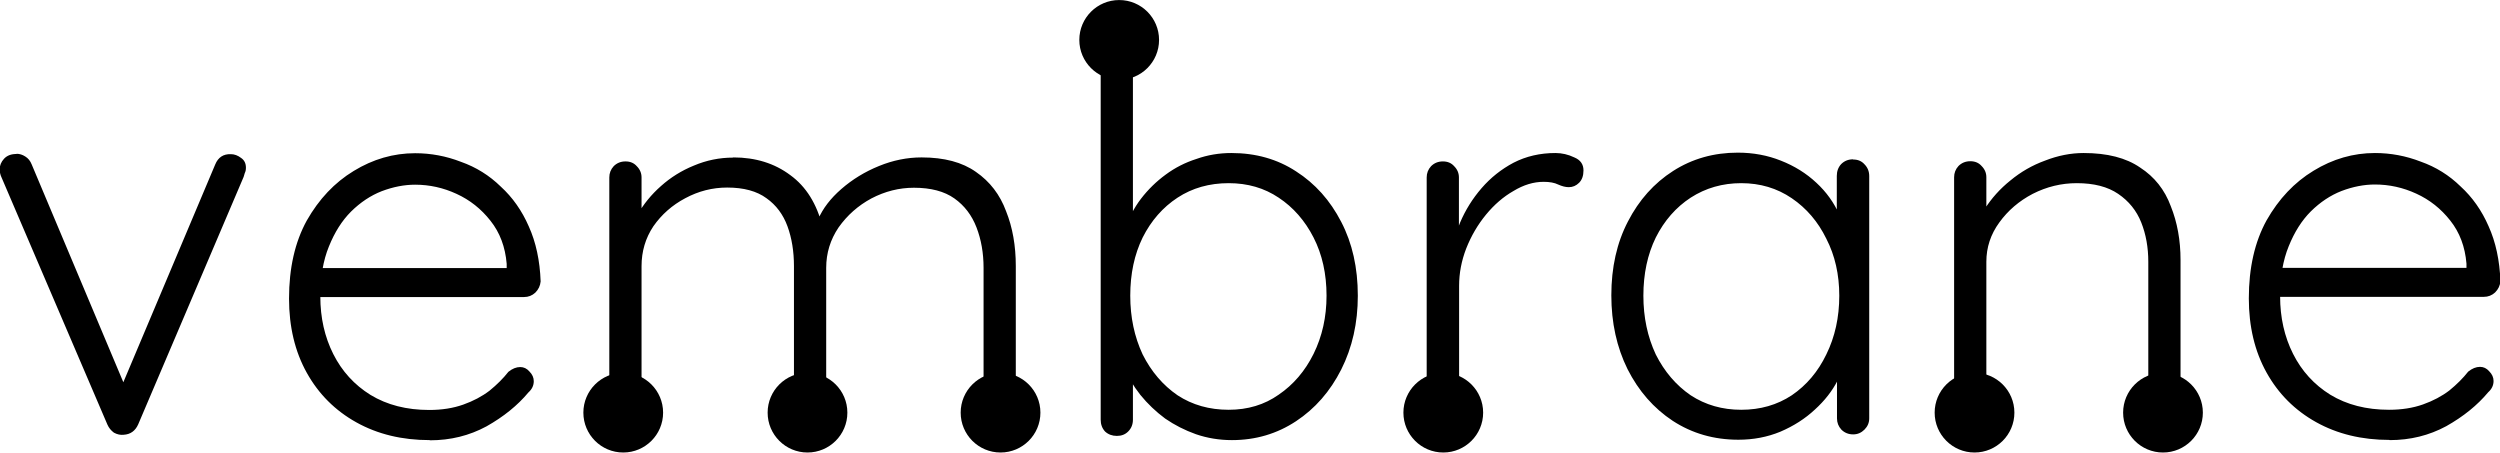
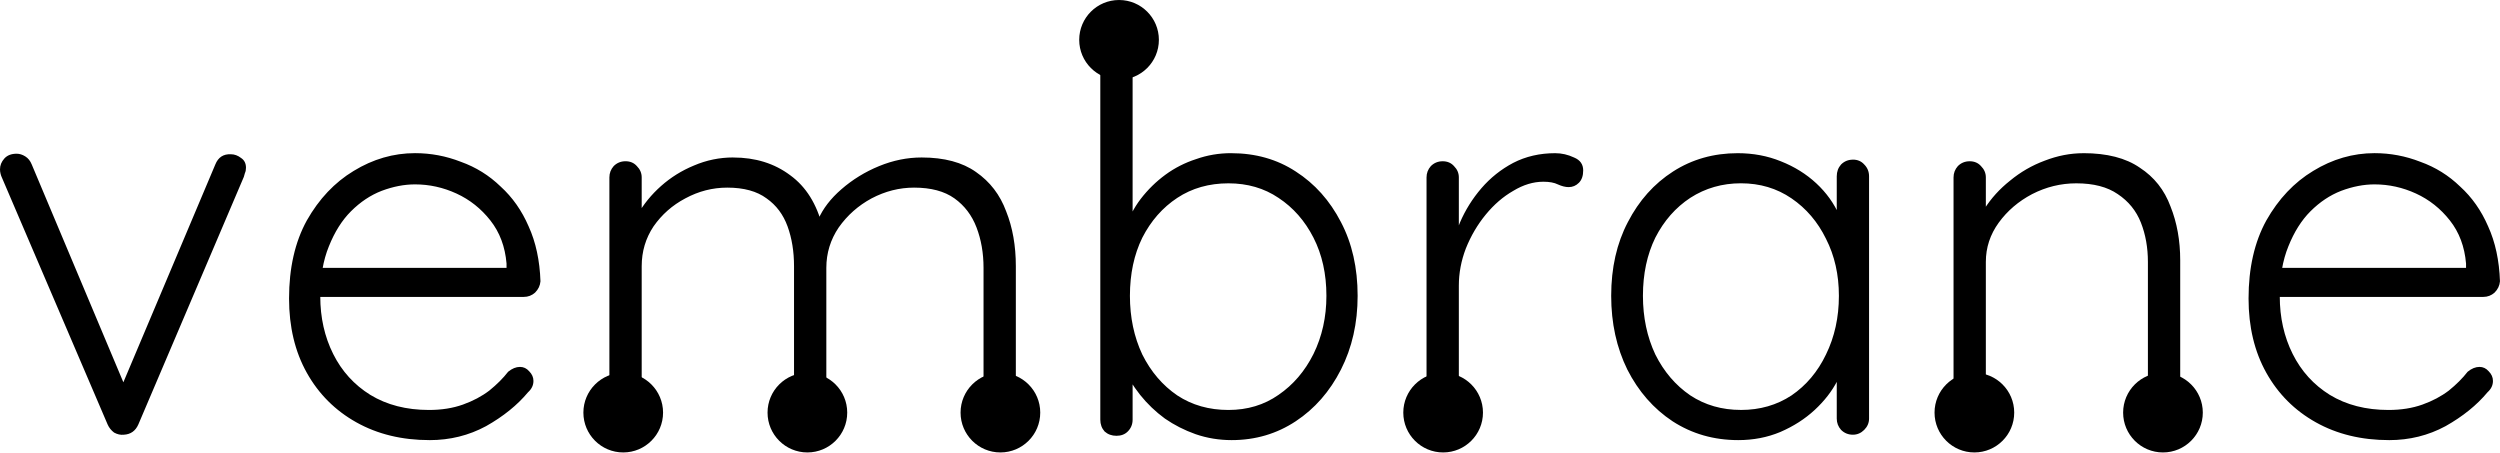
- <svg xmlns="http://www.w3.org/2000/svg" width="13.106mm" height="2.372mm" viewBox="0 0 13.106 2.372" version="1.1" id="svg1">
+ <svg xmlns="http://www.w3.org/2000/svg" width="146.721mm" height="26.553mm" viewBox="0 0 146.721 26.553" version="1.1" id="svg1">
  <defs id="defs1" />
-   <g id="layer1" transform="translate(-23.13776,-13.12778)">
-     <path style="font-size:2.822px;font-family:Quicksand;-inkscape-font-specification:Quicksand;text-align:end;text-anchor:end;stroke-width:0.265" d="m 23.225,13.934 q 0.023,0 0.045,0.014 0.023,0.014 0.034,0.042 l 0.494,1.174 -0.037,0.023 0.505,-1.197 q 0.023,-0.056 0.082,-0.054 0.028,0 0.054,0.02 0.025,0.017 0.025,0.051 0,0.017 -0.006,0.028 -0.003,0.009 -0.006,0.02 l -0.553,1.298 q -0.023,0.051 -0.076,0.054 -0.025,0.003 -0.051,-0.011 -0.023,-0.017 -0.034,-0.042 l -0.556,-1.298 q -0.003,-0.006 -0.006,-0.017 -0.003,-0.011 -0.003,-0.023 0,-0.031 0.023,-0.056 0.023,-0.025 0.065,-0.025 z m 2.165,1.501 q -0.217,0 -0.384,-0.093 -0.167,-0.093 -0.26,-0.26 -0.093,-0.167 -0.093,-0.389 0,-0.24 0.093,-0.409 0.096,-0.169 0.246,-0.26 0.152,-0.093 0.322,-0.093 0.124,0 0.24,0.045 0.119,0.042 0.209,0.13 0.093,0.085 0.147,0.209 0.056,0.124 0.062,0.288 -0.003,0.034 -0.028,0.059 -0.025,0.023 -0.059,0.023 h -1.132 l -0.034,-0.152 h 1.112 l -0.037,0.034 v -0.056 q -0.011,-0.133 -0.085,-0.226 -0.073,-0.093 -0.178,-0.141 -0.104,-0.048 -0.217,-0.048 -0.085,0 -0.175,0.034 -0.087,0.034 -0.161,0.107 -0.071,0.071 -0.116,0.183 -0.045,0.11 -0.045,0.262 0,0.167 0.068,0.302 0.068,0.135 0.195,0.214 0.13,0.079 0.308,0.079 0.099,0 0.178,-0.028 0.079,-0.028 0.138,-0.073 0.059,-0.048 0.099,-0.099 0.031,-0.025 0.062,-0.025 0.028,0 0.048,0.023 0.023,0.023 0.023,0.051 0,0.034 -0.028,0.059 -0.085,0.102 -0.22,0.178 -0.135,0.073 -0.296,0.073 z m 1.592,-1.482 q 0.175,0 0.299,0.093 0.124,0.09 0.169,0.271 l -0.04,0.011 0.017,-0.051 q 0.037,-0.085 0.121,-0.158 0.087,-0.076 0.198,-0.121 0.11,-0.045 0.223,-0.045 0.178,0 0.285,0.076 0.11,0.076 0.158,0.206 0.051,0.127 0.051,0.288 v 0.799 q 0,0.034 -0.025,0.059 -0.023,0.025 -0.059,0.025 -0.037,0 -0.062,-0.025 -0.023,-0.025 -0.023,-0.059 v -0.79 q 0,-0.116 -0.037,-0.212 -0.037,-0.096 -0.116,-0.152 -0.079,-0.056 -0.212,-0.056 -0.116,0 -0.223,0.056 -0.104,0.056 -0.172,0.152 -0.065,0.096 -0.065,0.212 v 0.79 q 0,0.034 -0.025,0.059 -0.023,0.025 -0.059,0.025 -0.037,0 -0.062,-0.025 -0.023,-0.025 -0.023,-0.059 v -0.799 q 0,-0.116 -0.034,-0.209 -0.034,-0.093 -0.11,-0.147 -0.076,-0.056 -0.206,-0.056 -0.116,0 -0.22,0.056 -0.102,0.054 -0.167,0.147 -0.062,0.093 -0.062,0.209 v 0.799 q 0,0.034 -0.025,0.059 -0.025,0.025 -0.059,0.025 -0.04,0 -0.062,-0.025 -0.023,-0.025 -0.023,-0.059 v -1.264 q 0,-0.034 0.023,-0.059 0.025,-0.025 0.062,-0.025 0.037,0 0.059,0.025 0.025,0.025 0.025,0.059 v 0.262 l -0.076,0.104 q 0.009,-0.085 0.054,-0.169 0.048,-0.085 0.124,-0.152 0.076,-0.068 0.172,-0.107 0.099,-0.042 0.206,-0.042 z m 2.611,-0.023 q 0.192,0 0.339,0.096 0.15,0.096 0.237,0.265 0.087,0.167 0.087,0.387 0,0.214 -0.087,0.387 -0.087,0.172 -0.237,0.271 -0.15,0.099 -0.336,0.099 -0.099,0 -0.189,-0.031 -0.087,-0.031 -0.161,-0.082 -0.073,-0.054 -0.13,-0.124 -0.056,-0.071 -0.09,-0.152 l 0.051,-0.037 v 0.319 q 0,0.037 -0.025,0.062 -0.023,0.023 -0.059,0.023 -0.037,0 -0.062,-0.023 -0.023,-0.025 -0.023,-0.062 v -1.922 q 0,-0.037 0.023,-0.059 0.023,-0.025 0.062,-0.025 0.037,0 0.059,0.025 0.025,0.023 0.025,0.059 v 0.945 l -0.04,-0.023 q 0.028,-0.087 0.082,-0.158 0.056,-0.073 0.13,-0.127 0.073,-0.054 0.161,-0.082 0.087,-0.031 0.183,-0.031 z m -0.014,0.158 q -0.152,0 -0.268,0.076 -0.116,0.076 -0.183,0.209 -0.065,0.133 -0.065,0.305 0,0.169 0.065,0.308 0.068,0.135 0.183,0.214 0.116,0.076 0.268,0.076 0.15,0 0.262,-0.079 0.116,-0.079 0.183,-0.214 0.068,-0.138 0.068,-0.305 0,-0.172 -0.068,-0.305 -0.068,-0.133 -0.183,-0.209 -0.113,-0.076 -0.262,-0.076 z m 1.123,1.318 q -0.04,0 -0.062,-0.025 -0.023,-0.025 -0.023,-0.059 v -1.264 q 0,-0.034 0.023,-0.059 0.025,-0.025 0.062,-0.025 0.037,0 0.059,0.025 0.025,0.025 0.025,0.059 v 0.423 l -0.042,0.009 q 0.009,-0.099 0.048,-0.195 0.042,-0.099 0.113,-0.181 0.071,-0.082 0.167,-0.133 0.099,-0.051 0.22,-0.051 0.051,0 0.099,0.023 0.048,0.02 0.048,0.068 0,0.042 -0.023,0.065 -0.023,0.023 -0.054,0.023 -0.025,0 -0.056,-0.014 -0.028,-0.014 -0.076,-0.014 -0.079,0 -0.158,0.048 -0.079,0.045 -0.144,0.124 -0.065,0.079 -0.104,0.178 -0.037,0.096 -0.037,0.195 v 0.697 q 0,0.034 -0.025,0.059 -0.025,0.025 -0.059,0.025 z m 2.151,-1.442 q 0.037,0 0.059,0.025 0.025,0.025 0.025,0.062 v 1.27 q 0,0.034 -0.025,0.059 -0.025,0.025 -0.059,0.025 -0.037,0 -0.062,-0.025 -0.023,-0.025 -0.023,-0.059 v -0.336 l 0.048,-0.023 q 0,0.079 -0.045,0.161 -0.042,0.082 -0.119,0.152 -0.076,0.071 -0.181,0.116 -0.102,0.042 -0.22,0.042 -0.192,0 -0.344,-0.099 -0.15,-0.099 -0.237,-0.271 -0.085,-0.172 -0.085,-0.387 0,-0.22 0.087,-0.387 0.087,-0.169 0.237,-0.265 0.15,-0.096 0.339,-0.096 0.121,0 0.226,0.042 0.107,0.042 0.186,0.116 0.079,0.073 0.121,0.169 0.045,0.093 0.045,0.195 l -0.059,-0.042 v -0.358 q 0,-0.037 0.023,-0.062 0.025,-0.025 0.062,-0.025 z m -0.587,1.312 q 0.15,0 0.265,-0.076 0.116,-0.079 0.181,-0.214 0.068,-0.138 0.068,-0.308 0,-0.167 -0.068,-0.299 -0.065,-0.133 -0.181,-0.212 -0.116,-0.079 -0.265,-0.079 -0.147,0 -0.265,0.076 -0.116,0.076 -0.183,0.209 -0.065,0.133 -0.065,0.305 0,0.169 0.065,0.308 0.068,0.135 0.183,0.214 0.116,0.076 0.265,0.076 z m 1.795,-1.346 q 0.186,0 0.296,0.076 0.113,0.073 0.161,0.203 0.051,0.127 0.051,0.282 v 0.83 q 0,0.034 -0.025,0.059 -0.025,0.025 -0.059,0.025 -0.04,0 -0.062,-0.025 -0.023,-0.025 -0.023,-0.059 v -0.821 q 0,-0.113 -0.037,-0.206 -0.037,-0.093 -0.121,-0.15 -0.082,-0.056 -0.217,-0.056 -0.121,0 -0.231,0.056 -0.107,0.056 -0.175,0.15 -0.068,0.093 -0.068,0.206 v 0.821 q 0,0.034 -0.025,0.059 -0.025,0.025 -0.059,0.025 -0.04,0 -0.062,-0.025 -0.023,-0.025 -0.023,-0.059 v -1.264 q 0,-0.034 0.023,-0.059 0.025,-0.025 0.062,-0.025 0.037,0 0.059,0.025 0.025,0.025 0.025,0.059 v 0.237 l -0.065,0.102 q 0.006,-0.09 0.056,-0.172 0.054,-0.085 0.135,-0.15 0.082,-0.068 0.181,-0.104 0.102,-0.04 0.203,-0.04 z m 1.603,1.504 q -0.217,0 -0.384,-0.093 -0.167,-0.093 -0.26,-0.26 -0.093,-0.167 -0.093,-0.389 0,-0.24 0.093,-0.409 0.096,-0.169 0.246,-0.26 0.152,-0.093 0.322,-0.093 0.124,0 0.24,0.045 0.119,0.042 0.209,0.13 0.093,0.085 0.147,0.209 0.056,0.124 0.062,0.288 -0.003,0.034 -0.028,0.059 -0.025,0.023 -0.059,0.023 h -1.132 l -0.034,-0.152 h 1.112 l -0.037,0.034 v -0.056 q -0.011,-0.133 -0.085,-0.226 -0.073,-0.093 -0.178,-0.141 -0.104,-0.048 -0.217,-0.048 -0.085,0 -0.175,0.034 -0.087,0.034 -0.161,0.107 -0.071,0.071 -0.116,0.183 -0.045,0.11 -0.045,0.262 0,0.167 0.068,0.302 0.068,0.135 0.195,0.214 0.13,0.079 0.308,0.079 0.099,0 0.178,-0.028 0.079,-0.028 0.138,-0.073 0.059,-0.048 0.099,-0.099 0.031,-0.025 0.062,-0.025 0.028,0 0.048,0.023 0.023,0.023 0.023,0.051 0,0.034 -0.028,0.059 -0.085,0.102 -0.22,0.178 -0.135,0.073 -0.296,0.073 z" id="text1" aria-label="vembrane" />
-     <circle style="fill:#000000;stroke-width:0.265" id="path1" cx="26.405" cy="15.291" r="0.209" />
-     <circle style="fill:#000000;stroke-width:0.265" id="circle1" cx="27.371" cy="15.291" r="0.209" />
-     <circle style="fill:#000000;stroke-width:0.265" id="circle2" cx="28.383" cy="15.291" r="0.209" />
-     <circle style="fill:#000000;stroke-width:0.265" id="circle3" cx="29.005" cy="13.337" r="0.209" />
-     <circle style="fill:#000000;stroke-width:0.265" id="circle4" cx="33.489" cy="15.291" r="0.209" />
-     <circle style="fill:#000000;stroke-width:0.265" id="circle5" cx="34.477" cy="15.291" r="0.209" />
-     <circle style="fill:#000000;stroke-width:0.265" id="circle6" cx="30.704" cy="15.291" r="0.209" />
+   <g id="layer1" transform="translate(-23.13792,-13.12778)">
+     <path style="font-size:2.822px;font-family:Quicksand;-inkscape-font-specification:Quicksand;text-align:end;text-anchor:end;stroke-width:2.962" d="m 24.116,22.149 q 0.253,0 0.506,0.158 0.253,0.158 0.379,0.474 l 5.529,13.143 -0.411,0.253 5.655,-13.396 q 0.253,-0.632 0.916,-0.6 0.316,0 0.6,0.221 0.284,0.19 0.284,0.569 0,0.19 -0.063,0.316 -0.031,0.095 -0.063,0.221 l -6.192,14.533 q -0.253,0.569 -0.853,0.6 -0.284,0.031 -0.569,-0.126 -0.253,-0.19 -0.379,-0.474 L 23.232,23.508 q -0.031,-0.063 -0.063,-0.19 -0.031,-0.126 -0.031,-0.253 0,-0.347 0.253,-0.632 0.253,-0.284 0.727,-0.284 z m 24.233,16.808 q -2.433,0 -4.297,-1.043 -1.864,-1.043 -2.907,-2.907 -1.043,-1.864 -1.043,-4.36 0,-2.685 1.043,-4.581 1.074,-1.896 2.749,-2.907 1.706,-1.043 3.602,-1.043 1.39,0 2.685,0.506 1.327,0.474 2.338,1.453 1.043,0.948 1.643,2.338 0.632,1.39 0.695,3.223 -0.031,0.379 -0.316,0.664 -0.284,0.253 -0.664,0.253 H 41.208 l -0.379,-1.706 h 12.448 l -0.411,0.379 v -0.632 q -0.126,-1.485 -0.948,-2.528 -0.821,-1.043 -1.99,-1.58 -1.169,-0.537 -2.433,-0.537 -0.948,0 -1.959,0.379 -0.979,0.379 -1.801,1.201 -0.79,0.79 -1.295,2.054 -0.506,1.232 -0.506,2.938 0,1.864 0.758,3.381 0.758,1.517 2.18,2.401 1.453,0.885 3.444,0.885 1.106,0 1.99,-0.316 0.885,-0.316 1.548,-0.821 0.664,-0.537 1.106,-1.106 0.347,-0.284 0.695,-0.284 0.316,0 0.537,0.253 0.253,0.253 0.253,0.569 0,0.379 -0.316,0.664 -0.948,1.137 -2.464,1.99 -1.517,0.821 -3.317,0.821 z M 66.167,22.371 q 1.959,0 3.349,1.043 1.39,1.011 1.896,3.033 l -0.442,0.126 0.19,-0.569 q 0.411,-0.948 1.359,-1.769 0.979,-0.853 2.212,-1.359 1.232,-0.506 2.496,-0.506 1.99,0 3.191,0.853 1.232,0.853 1.769,2.306 0.569,1.422 0.569,3.223 v 8.941 q 0,0.379 -0.284,0.664 -0.253,0.284 -0.664,0.284 -0.411,0 -0.695,-0.284 -0.253,-0.284 -0.253,-0.664 v -8.846 q 0,-1.295 -0.411,-2.37 -0.411,-1.074 -1.295,-1.706 -0.885,-0.632 -2.37,-0.632 -1.295,0 -2.496,0.632 -1.169,0.632 -1.927,1.706 -0.727,1.074 -0.727,2.37 v 8.846 q 0,0.379 -0.284,0.664 -0.253,0.284 -0.664,0.284 -0.411,0 -0.695,-0.284 -0.253,-0.284 -0.253,-0.664 v -8.941 q 0,-1.295 -0.379,-2.338 -0.379,-1.043 -1.232,-1.643 -0.853,-0.632 -2.306,-0.632 -1.295,0 -2.464,0.632 -1.137,0.6 -1.864,1.643 -0.695,1.043 -0.695,2.338 v 8.941 q 0,0.379 -0.284,0.664 -0.284,0.284 -0.664,0.284 -0.442,0 -0.695,-0.284 -0.253,-0.284 -0.253,-0.664 V 23.539 q 0,-0.379 0.253,-0.664 0.284,-0.284 0.695,-0.284 0.411,0 0.664,0.284 0.284,0.284 0.284,0.664 v 2.938 l -0.853,1.169 q 0.095,-0.948 0.6,-1.896 0.537,-0.948 1.39,-1.706 0.853,-0.758 1.927,-1.201 1.106,-0.474 2.306,-0.474 z m 29.224,-0.253 q 2.148,0 3.791,1.074 1.674,1.074 2.654,2.97 0.979,1.864 0.979,4.328 0,2.401 -0.979,4.328 -0.979,1.927 -2.654,3.033 -1.674,1.106 -3.76,1.106 -1.106,0 -2.117,-0.348 -0.979,-0.347 -1.801,-0.916 -0.821,-0.6 -1.453,-1.39 -0.632,-0.79 -1.011,-1.706 l 0.569,-0.411 v 3.57 q 0,0.411 -0.284,0.695 -0.253,0.253 -0.664,0.253 -0.411,0 -0.695,-0.253 -0.253,-0.284 -0.253,-0.695 V 16.241 q 0,-0.411 0.253,-0.664 0.253,-0.284 0.695,-0.284 0.411,0 0.664,0.284 0.284,0.253 0.284,0.664 v 10.584 l -0.442,-0.253 q 0.316,-0.979 0.916,-1.769 0.632,-0.821 1.453,-1.422 0.821,-0.6 1.801,-0.916 0.979,-0.348 2.054,-0.348 z m -0.158,1.769 q -1.706,0 -3.001,0.853 -1.295,0.853 -2.054,2.338 -0.727,1.485 -0.727,3.412 0,1.896 0.727,3.444 0.758,1.517 2.054,2.401 1.295,0.853 3.001,0.853 1.674,0 2.938,-0.885 1.295,-0.885 2.054,-2.401 0.758,-1.548 0.758,-3.412 0,-1.927 -0.758,-3.412 -0.758,-1.485 -2.054,-2.338 Q 96.908,23.887 95.234,23.887 Z m 12.574,14.754 q -0.442,0 -0.695,-0.284 -0.253,-0.284 -0.253,-0.664 V 23.54 q 0,-0.379 0.253,-0.664 0.284,-0.284 0.695,-0.284 0.411,0 0.664,0.284 0.284,0.284 0.284,0.664 v 4.739 l -0.474,0.095 q 0.095,-1.106 0.537,-2.18 0.474,-1.106 1.264,-2.022 0.79,-0.916 1.864,-1.485 1.106,-0.569 2.464,-0.569 0.569,0 1.106,0.253 0.537,0.221 0.537,0.758 0,0.474 -0.253,0.727 -0.253,0.253 -0.6,0.253 -0.284,0 -0.632,-0.158 -0.316,-0.158 -0.853,-0.158 -0.885,0 -1.769,0.537 -0.885,0.506 -1.611,1.39 -0.727,0.885 -1.169,1.99 -0.411,1.074 -0.411,2.18 v 7.804 q 0,0.379 -0.284,0.664 -0.284,0.284 -0.664,0.284 z m 24.075,-16.145 q 0.411,0 0.664,0.284 0.284,0.284 0.284,0.695 v 14.217 q 0,0.379 -0.284,0.664 -0.284,0.284 -0.664,0.284 -0.411,0 -0.695,-0.284 -0.253,-0.284 -0.253,-0.664 V 33.934 l 0.537,-0.253 q 0,0.885 -0.506,1.801 -0.474,0.916 -1.327,1.706 -0.853,0.79 -2.022,1.295 -1.137,0.474 -2.464,0.474 -2.148,0 -3.854,-1.106 -1.674,-1.106 -2.654,-3.033 -0.948,-1.927 -0.948,-4.328 0,-2.464 0.979,-4.328 0.979,-1.896 2.654,-2.97 1.674,-1.074 3.791,-1.074 1.359,0 2.528,0.474 1.201,0.474 2.085,1.295 0.885,0.821 1.359,1.896 0.506,1.043 0.506,2.18 l -0.664,-0.474 v -4.012 q 0,-0.411 0.253,-0.695 0.284,-0.284 0.695,-0.284 z m -6.572,14.691 q 1.674,0 2.97,-0.853 1.295,-0.885 2.022,-2.401 0.758,-1.548 0.758,-3.444 0,-1.864 -0.758,-3.349 -0.727,-1.485 -2.022,-2.37 -1.295,-0.885 -2.97,-0.885 -1.643,0 -2.97,0.853 -1.295,0.853 -2.054,2.338 -0.727,1.485 -0.727,3.412 0,1.896 0.727,3.444 0.758,1.517 2.054,2.401 1.295,0.853 2.97,0.853 z m 20.094,-15.07 q 2.085,0 3.317,0.853 1.264,0.821 1.801,2.275 0.569,1.422 0.569,3.159 v 9.289 q 0,0.379 -0.284,0.664 -0.284,0.284 -0.664,0.284 -0.442,0 -0.695,-0.284 -0.253,-0.284 -0.253,-0.664 v -9.194 q 0,-1.264 -0.411,-2.306 -0.411,-1.043 -1.359,-1.674 -0.916,-0.632 -2.433,-0.632 -1.359,0 -2.591,0.632 -1.201,0.632 -1.959,1.674 -0.758,1.043 -0.758,2.306 v 9.194 q 0,0.379 -0.284,0.664 -0.284,0.284 -0.664,0.284 -0.442,0 -0.695,-0.284 -0.253,-0.284 -0.253,-0.664 V 23.54 q 0,-0.379 0.253,-0.664 0.284,-0.284 0.695,-0.284 0.411,0 0.664,0.284 0.284,0.284 0.284,0.664 v 2.654 l -0.727,1.137 q 0.063,-1.011 0.632,-1.927 0.6,-0.948 1.517,-1.674 0.916,-0.758 2.022,-1.169 1.137,-0.442 2.275,-0.442 z m 17.945,16.84 q -2.433,0 -4.297,-1.043 -1.864,-1.043 -2.907,-2.907 -1.043,-1.864 -1.043,-4.36 0,-2.685 1.043,-4.581 1.074,-1.896 2.749,-2.907 1.706,-1.043 3.602,-1.043 1.39,0 2.685,0.506 1.327,0.474 2.338,1.453 1.043,0.948 1.643,2.338 0.632,1.39 0.695,3.223 -0.031,0.379 -0.316,0.664 -0.284,0.253 -0.664,0.253 h -12.669 l -0.379,-1.706 h 12.448 l -0.411,0.379 v -0.632 q -0.126,-1.485 -0.948,-2.528 -0.821,-1.043 -1.99,-1.58 -1.169,-0.537 -2.433,-0.537 -0.948,0 -1.959,0.379 -0.979,0.379 -1.801,1.201 -0.79,0.79 -1.295,2.054 -0.506,1.232 -0.506,2.938 0,1.864 0.758,3.381 0.758,1.517 2.18,2.401 1.453,0.885 3.444,0.885 1.106,0 1.99,-0.316 0.885,-0.316 1.548,-0.821 0.664,-0.537 1.106,-1.106 0.347,-0.284 0.695,-0.284 0.316,0 0.537,0.253 0.253,0.253 0.253,0.569 0,0.379 -0.316,0.664 -0.948,1.137 -2.464,1.99 -1.517,0.821 -3.317,0.821 z" id="text1" aria-label="vembrane" />
+     <circle style="fill:#000000;stroke-width:2.962" id="path1" cx="59.714" cy="37.343" r="2.338" />
+     <circle style="fill:#000000;stroke-width:2.962" id="circle1" cx="70.522" cy="37.343" r="2.338" />
+     <circle style="fill:#000000;stroke-width:2.962" id="circle2" cx="81.85" cy="37.343" r="2.338" />
+     <circle style="fill:#000000;stroke-width:2.962" id="circle3" cx="88.813" cy="15.466" r="2.338" />
+     <circle style="fill:#000000;stroke-width:2.962" id="circle4" cx="139.011" cy="37.343" r="2.338" />
+     <circle style="fill:#000000;stroke-width:2.962" id="circle5" cx="150.079" cy="37.343" r="2.338" />
+     <circle style="fill:#000000;stroke-width:2.962" id="circle6" cx="107.833" cy="37.343" r="2.338" />
  </g>
</svg>
